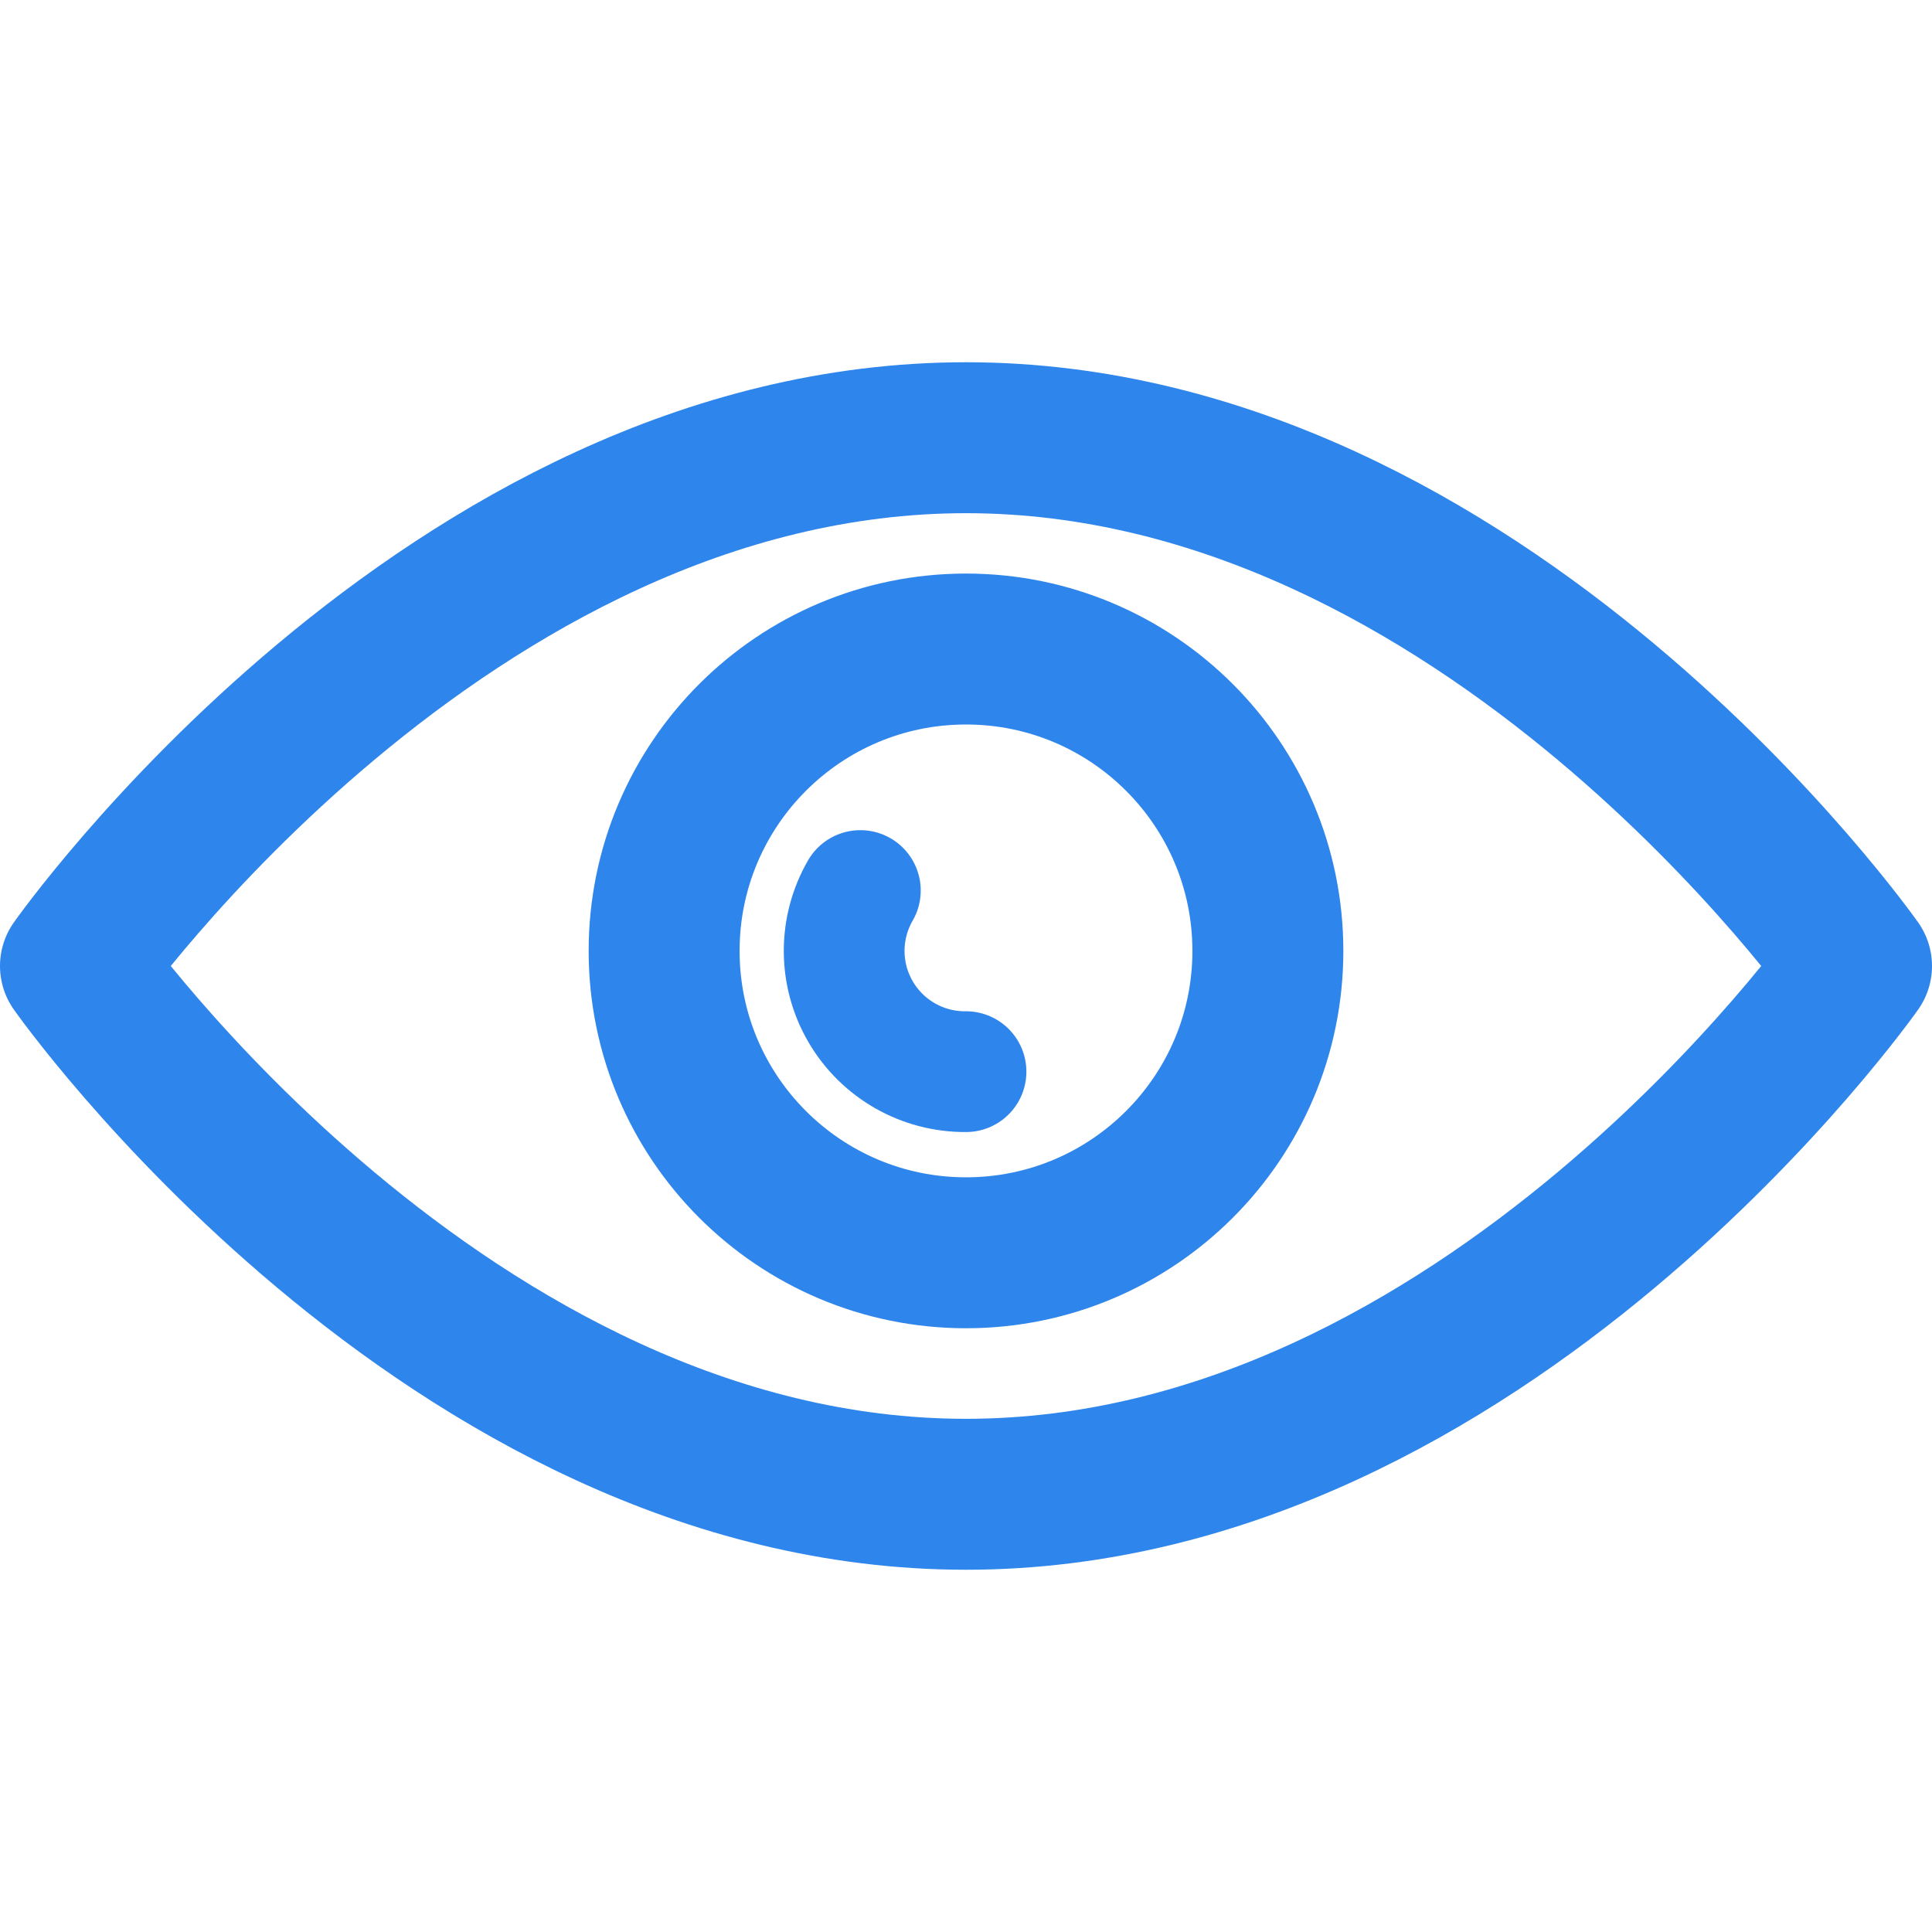
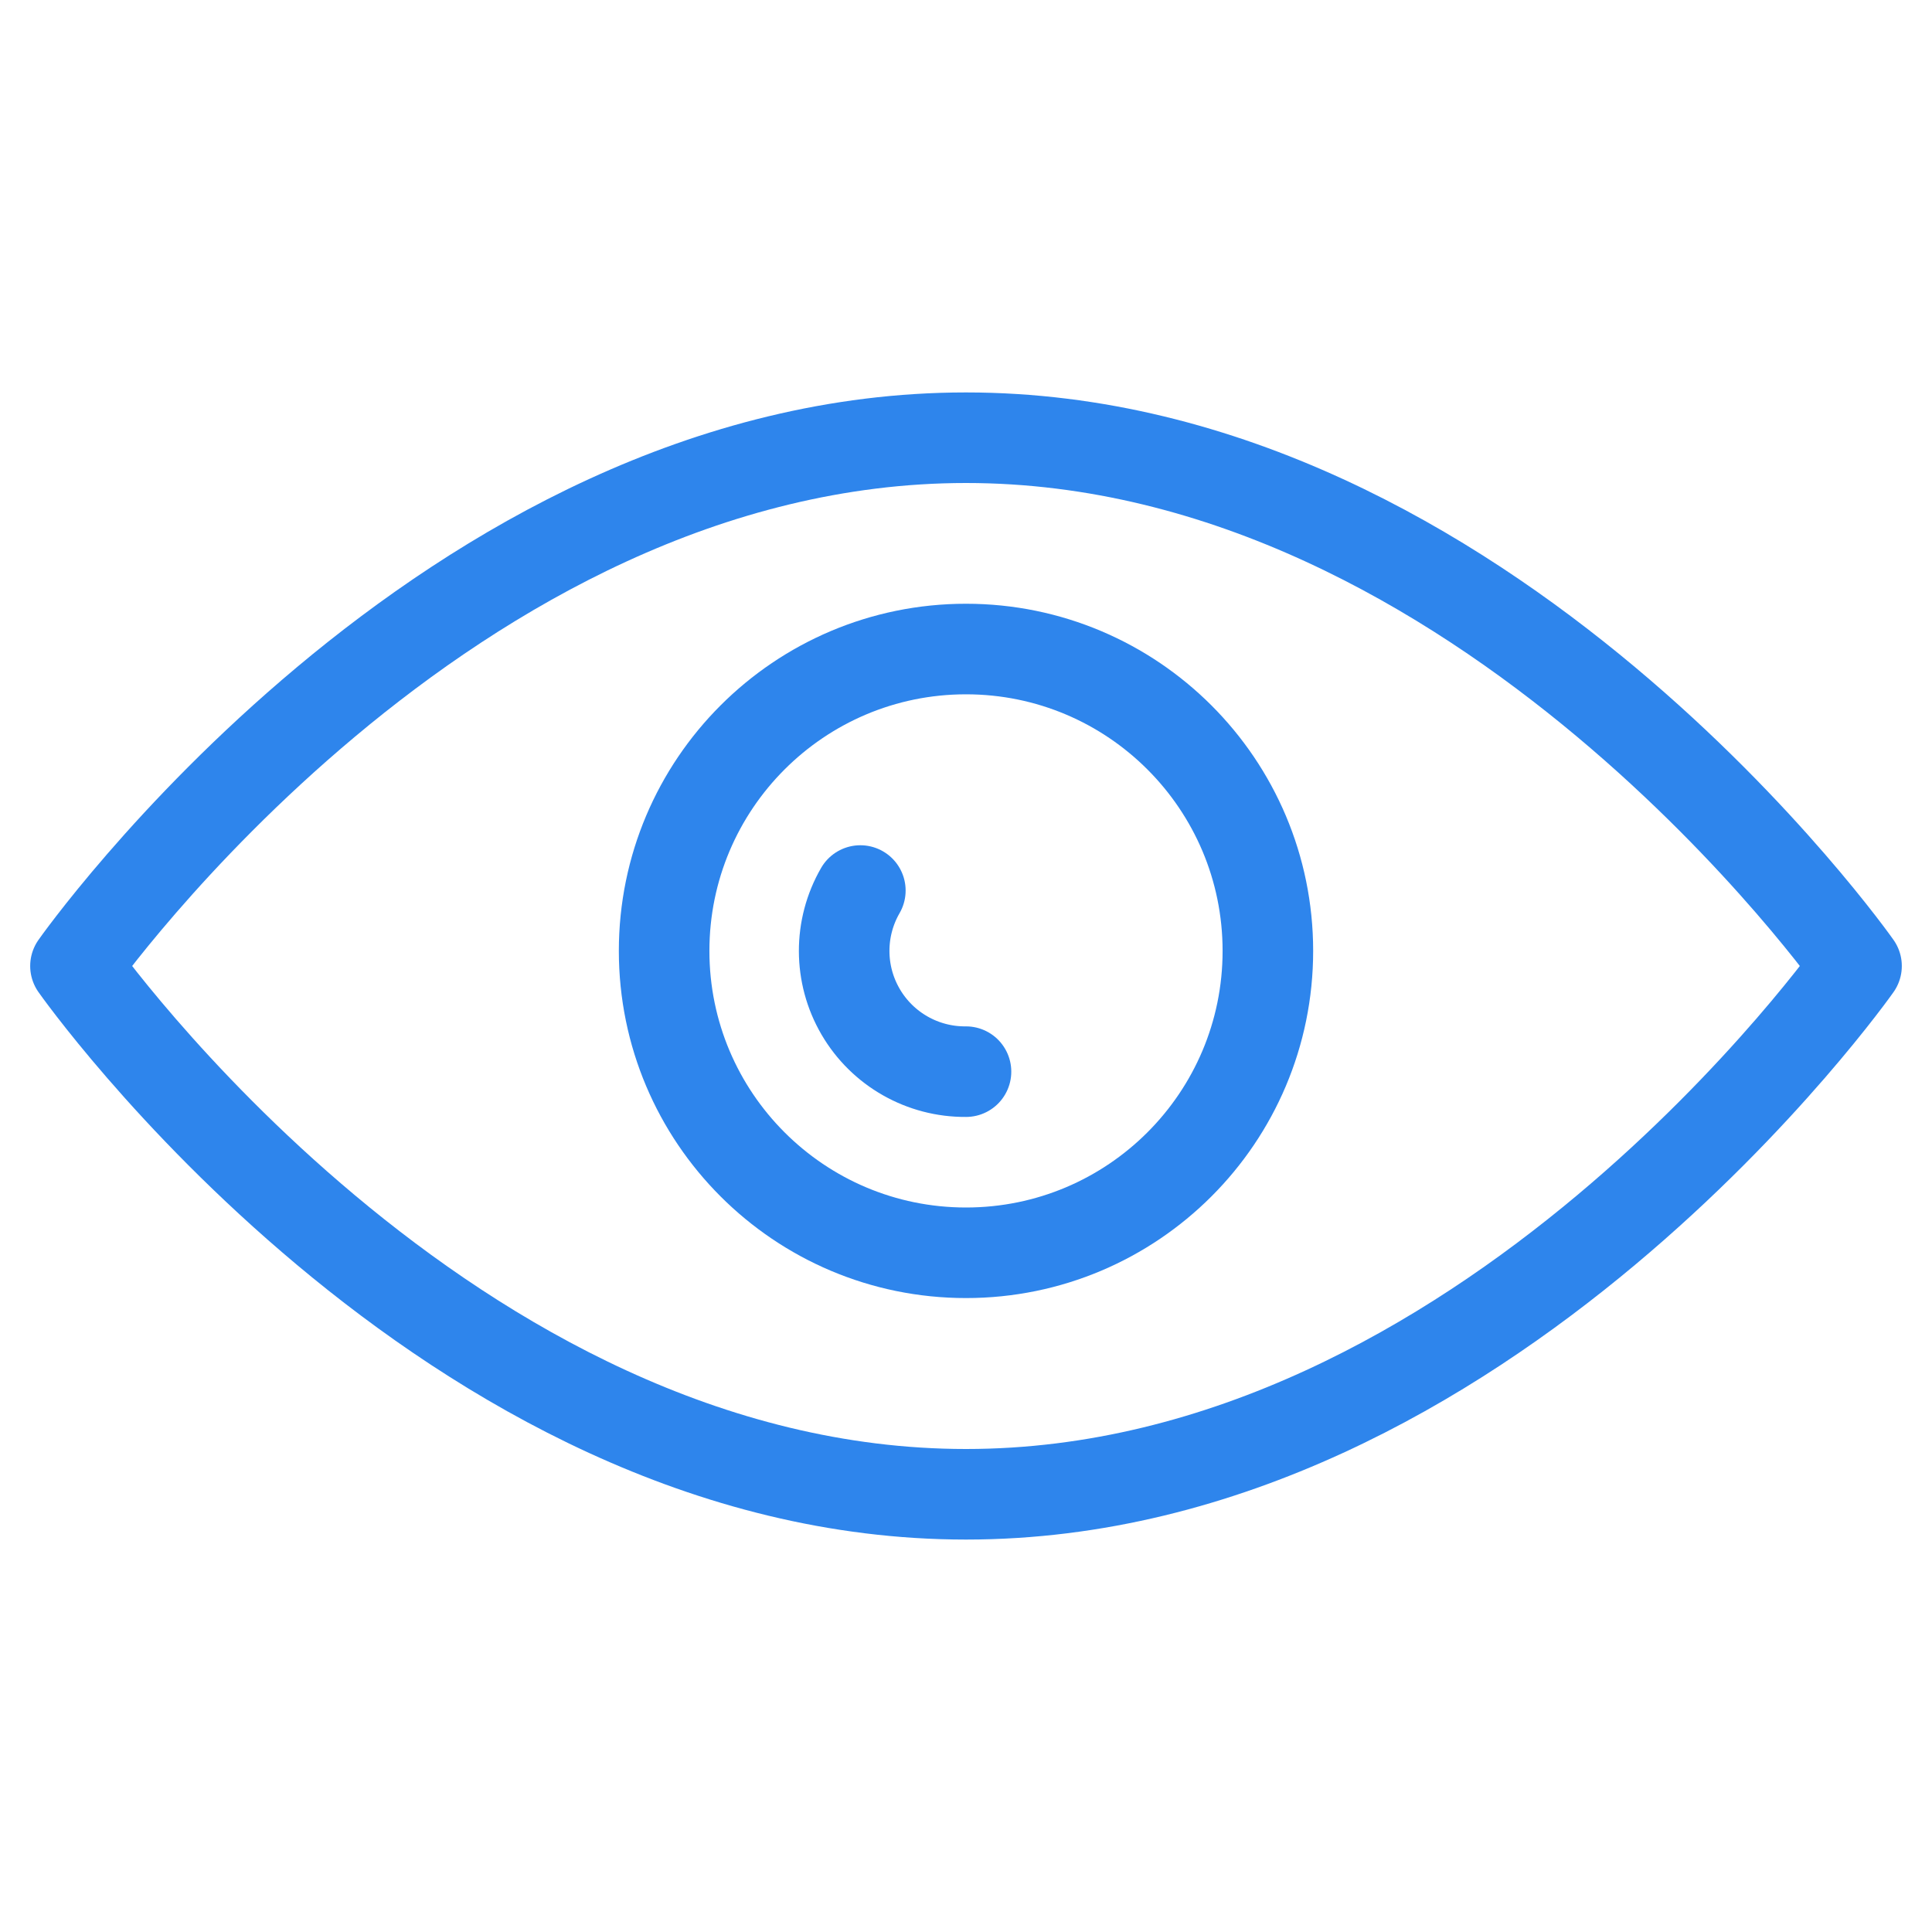
<svg xmlns="http://www.w3.org/2000/svg" viewBox="0 0 64 64" aria-labelledby="title" aria-describedby="desc" role="img">
-   <path data-name="layer2" d="M32 14.5C14.8 14.5 2.5 32 2.5 32S14.8 49.5 32 49.5 61.5 32 61.5 32 49.2 14.5 32 14.5z" fill="none" stroke="#2E85EC" stroke-miterlimit="10" stroke-width="5" stroke-linejoin="round" stroke-linecap="round" />
-   <circle data-name="layer1" cx="32" cy="31.5" r="10" fill="none" stroke="#2E85EC" stroke-miterlimit="10" stroke-width="5" stroke-linejoin="round" stroke-linecap="round" />
-   <path data-name="layer1" d="M28.5 29.5a4 4 0 0 0 3.5 6" fill="none" stroke="#2E85EC" stroke-miterlimit="10" stroke-width="4" stroke-linejoin="round" stroke-linecap="round" />
+   <path data-name="layer2" d="M32 14.5C14.8 14.5 2.5 32 2.5 32S14.8 49.5 32 49.5 61.5 32 61.5 32 49.2 14.5 32 14.5z" fill="none" stroke="#2E85EC" stroke-miterlimit="10" stroke-width="3" stroke-linejoin="round" stroke-linecap="round" />
+   <circle data-name="layer1" cx="32" cy="31.5" r="10" fill="none" stroke="#2E85EC" stroke-miterlimit="10" stroke-width="3" stroke-linejoin="round" stroke-linecap="round" />
+   <path data-name="layer1" d="M28.5 29.5a4 4 0 0 0 3.5 6" fill="none" stroke="#2E85EC" stroke-miterlimit="10" stroke-width="3" stroke-linejoin="round" stroke-linecap="round" />
</svg>
